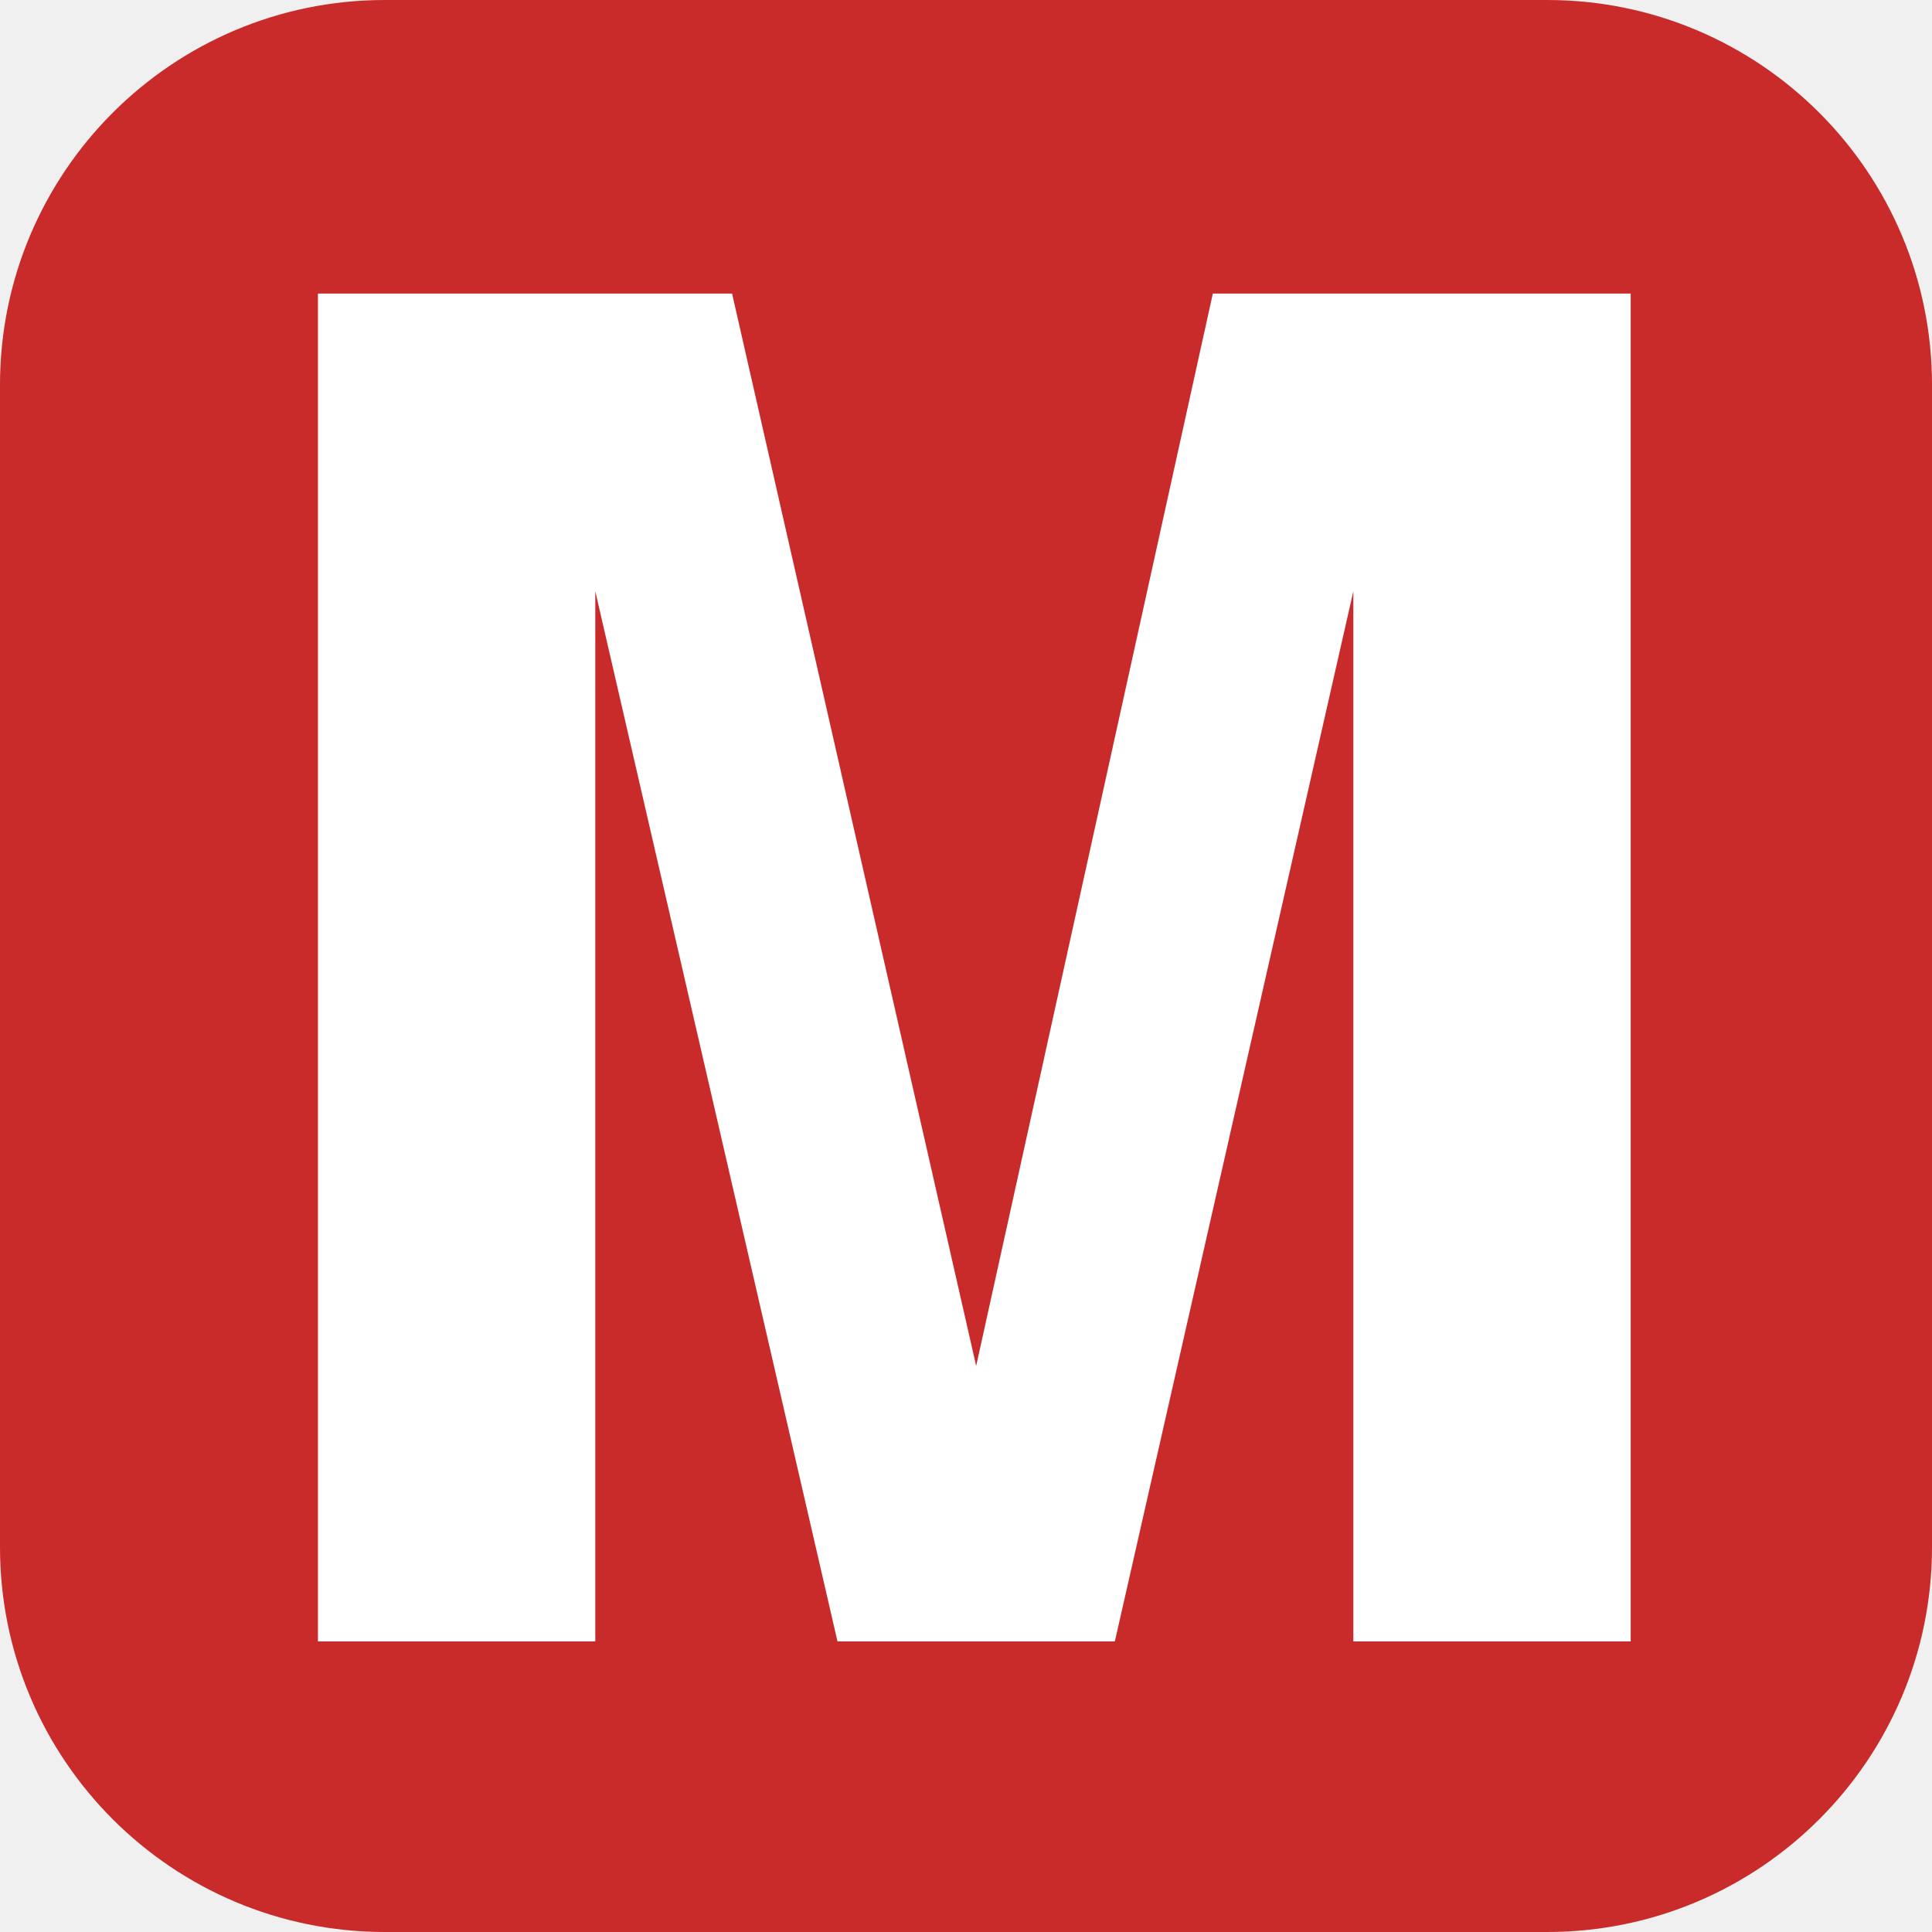
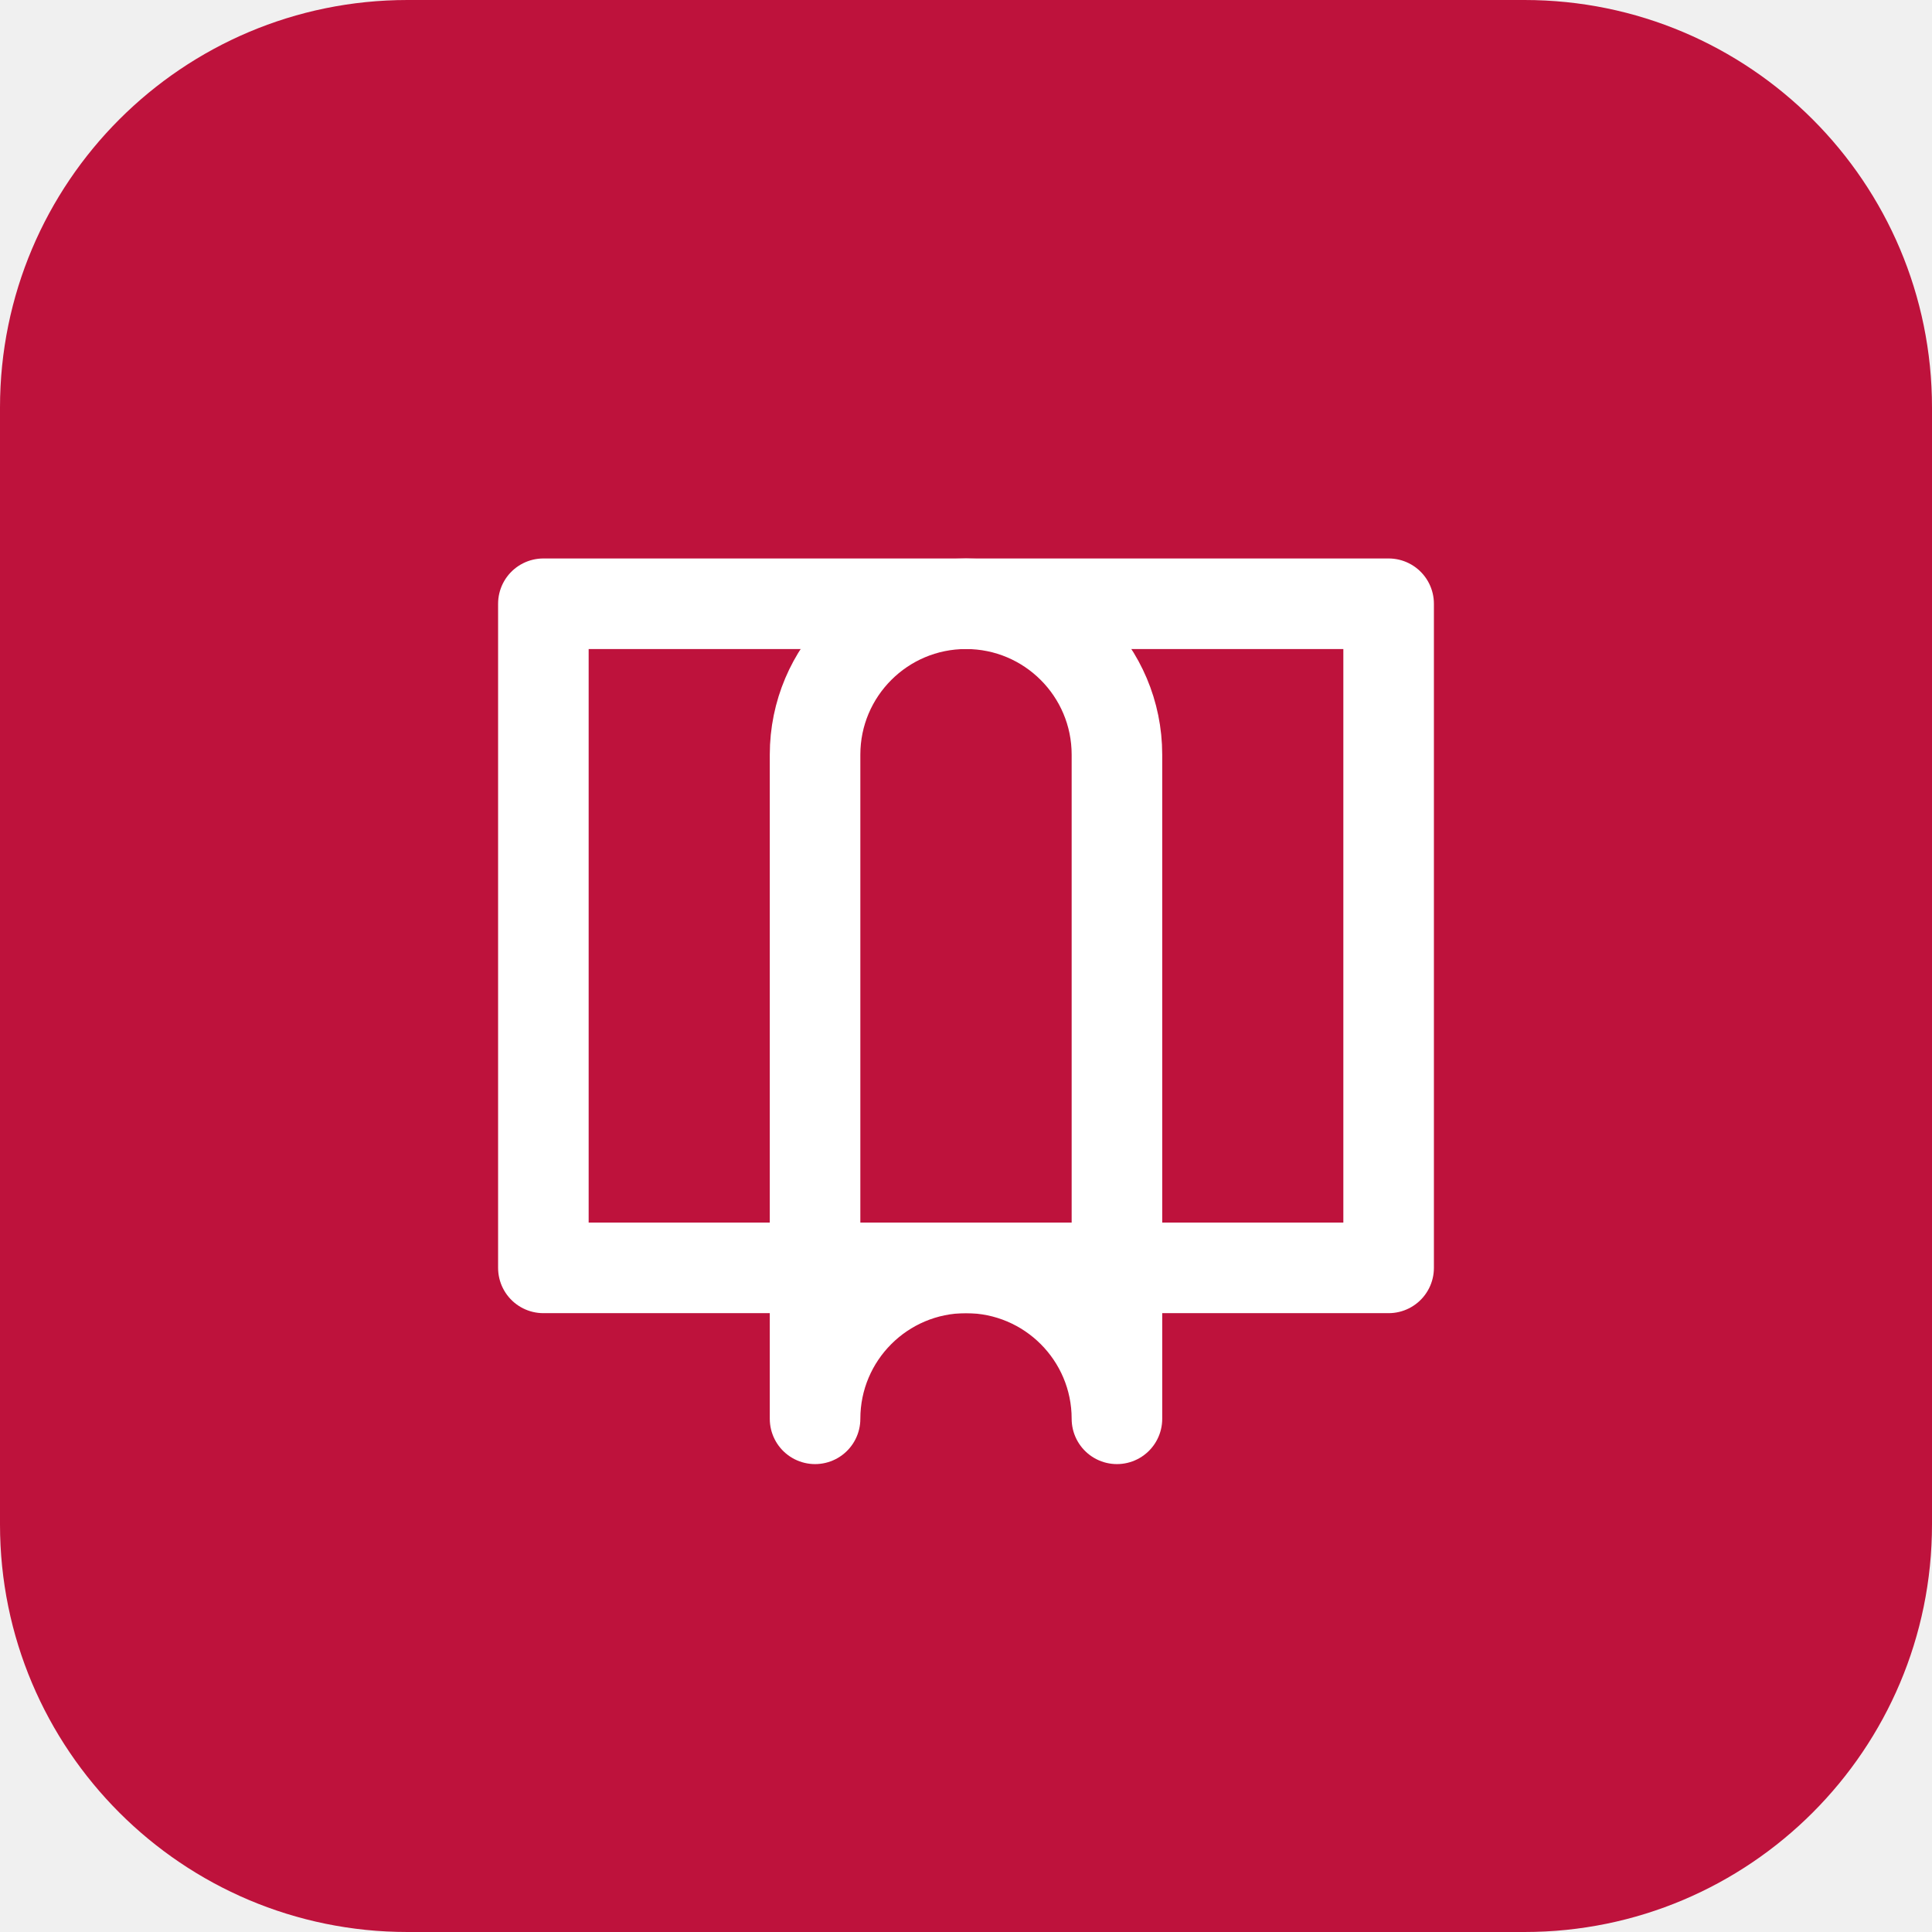
<svg xmlns="http://www.w3.org/2000/svg" viewBox="0 0 512 512">
-   <rect width="512" height="512" rx="102" fill="#c92a2a" />
-   <text x="256" y="435" fill="#ffffff" font-family="Helvetica,Arial,sans-serif" font-size="490" font-weight="bold" text-anchor="middle">M</text>
+   <rect width="512" height="512" rx="108" fill="#be123c" />
+   <path d="M144 160h112a40 40 0 0140 40v176a40 40 0 00-40-40H144z" fill="none" stroke="#fff" stroke-width="24" stroke-linejoin="round" />
+   <path d="M368 160H256a40 40 0 00-40 40v176a40 40 0 0140-40h112z" fill="none" stroke="#fff" stroke-width="24" stroke-linejoin="round" />
</svg>
